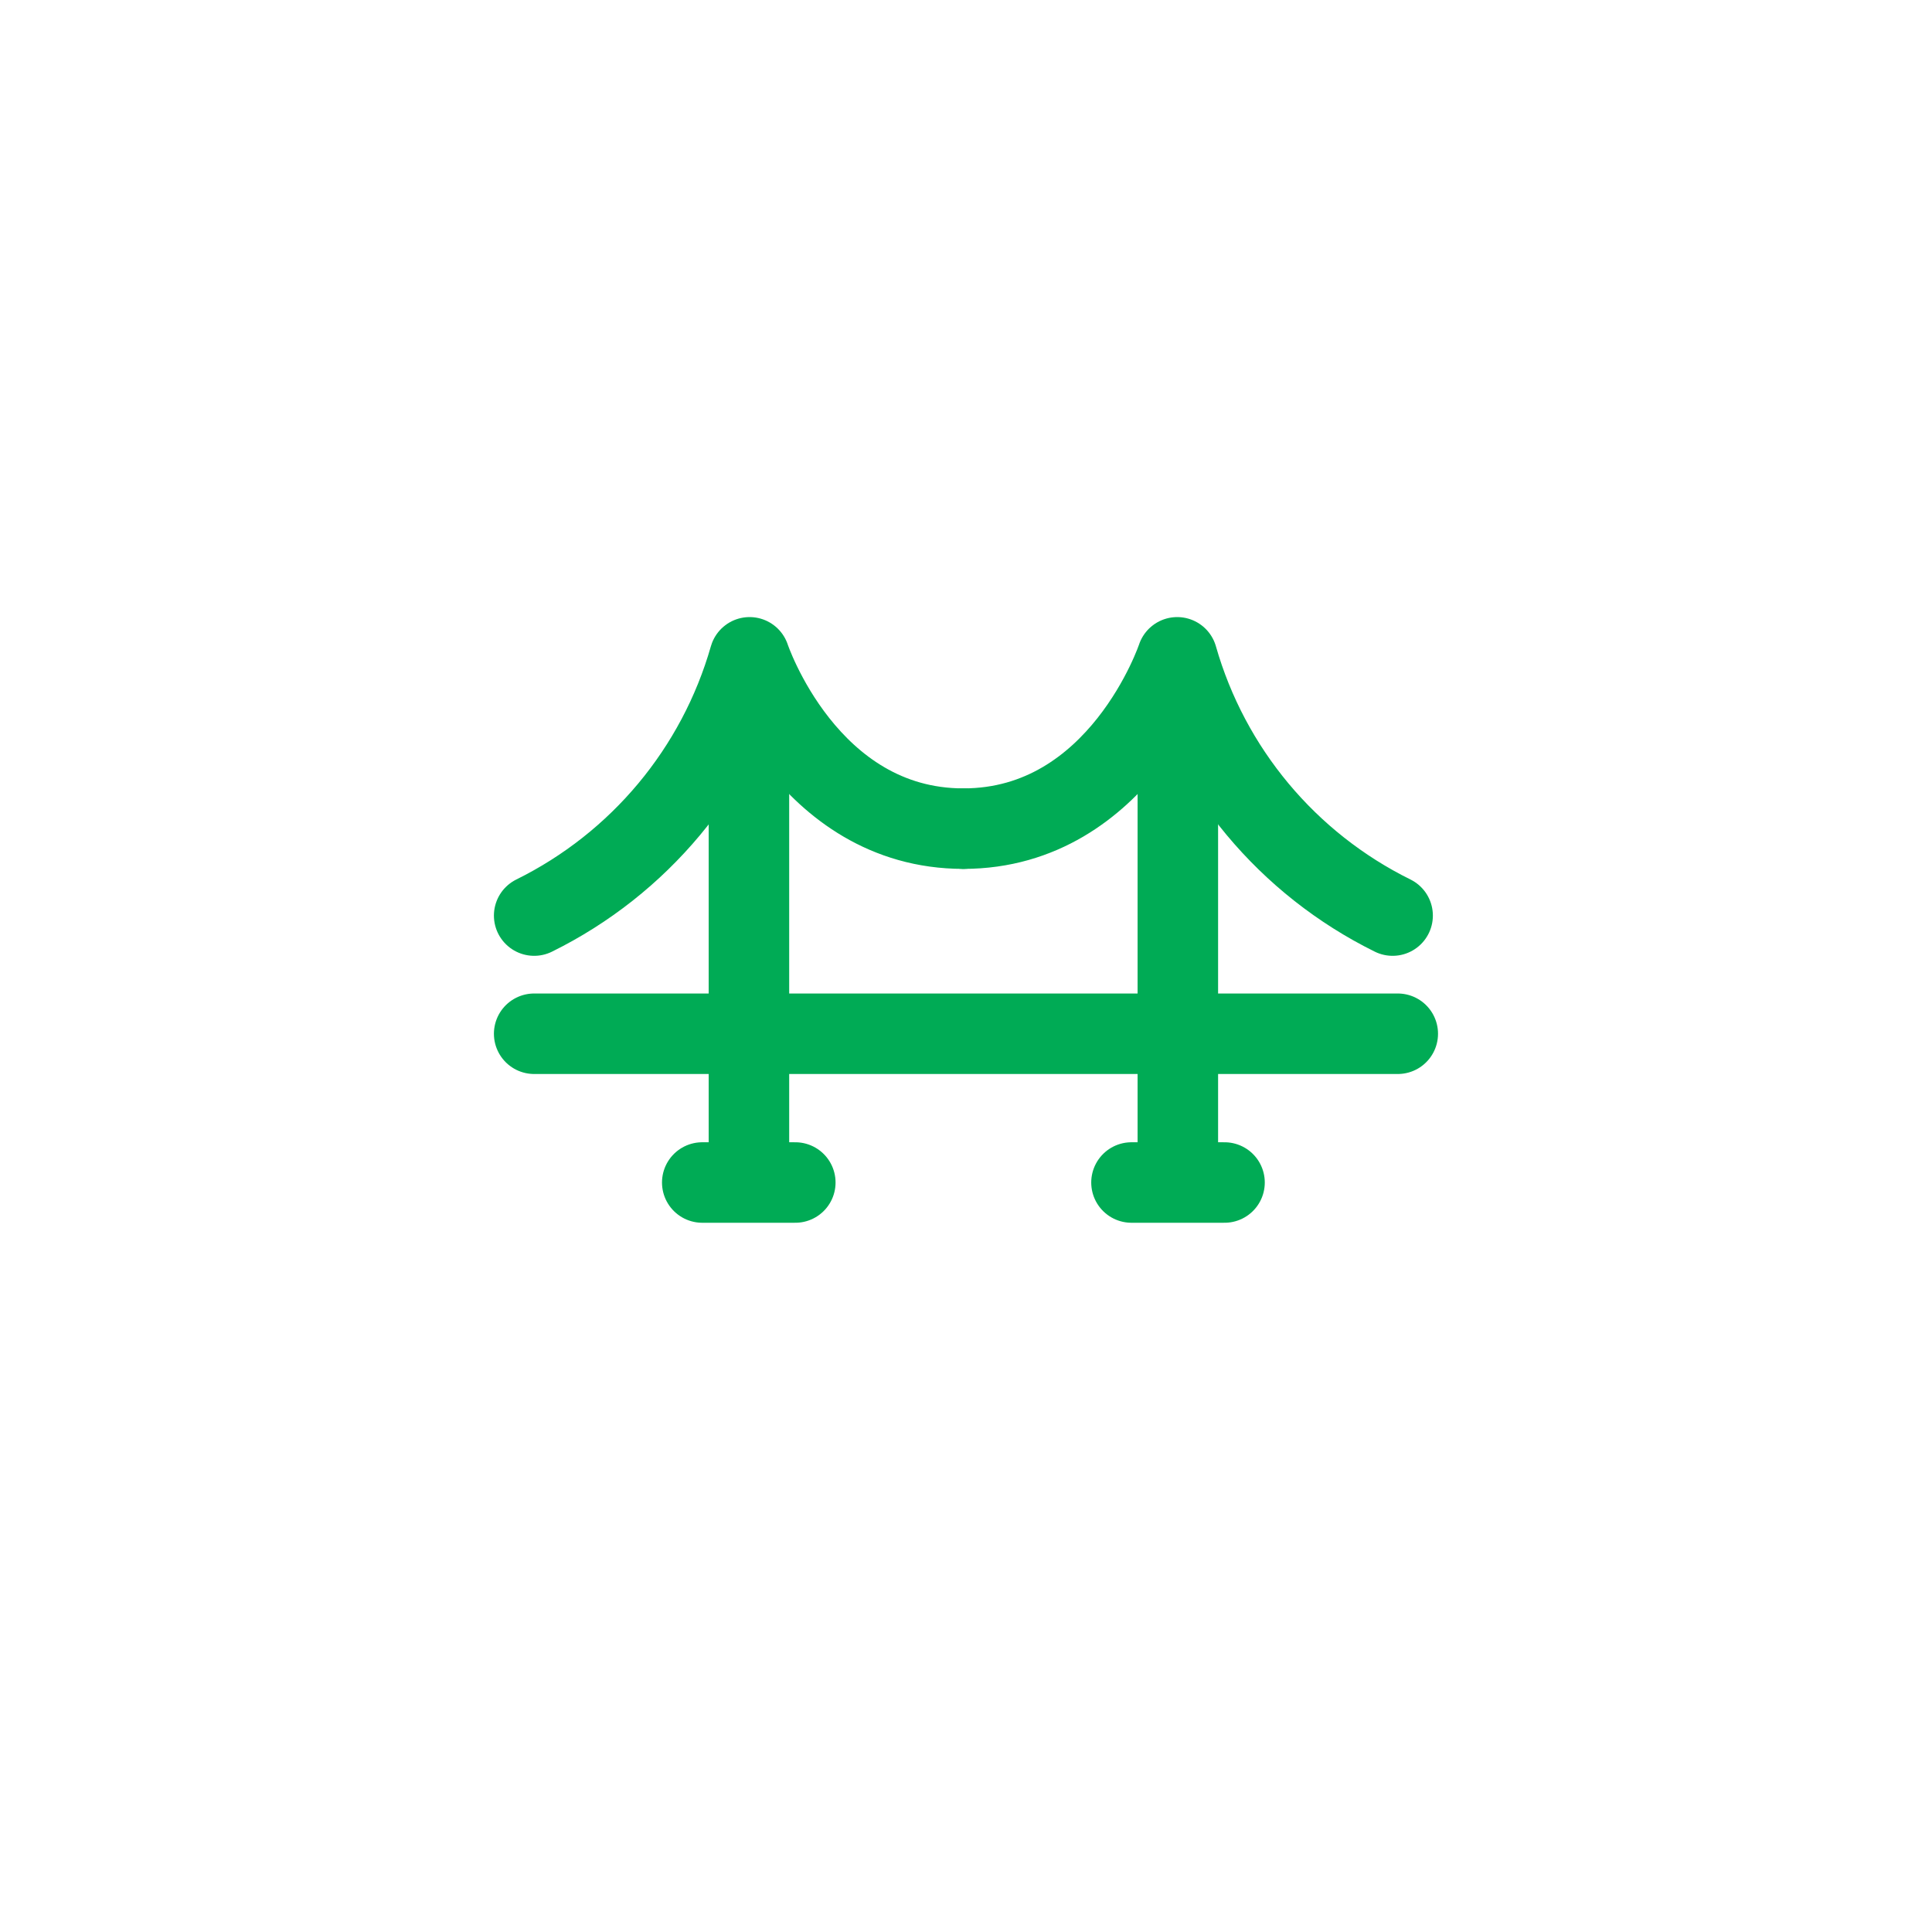
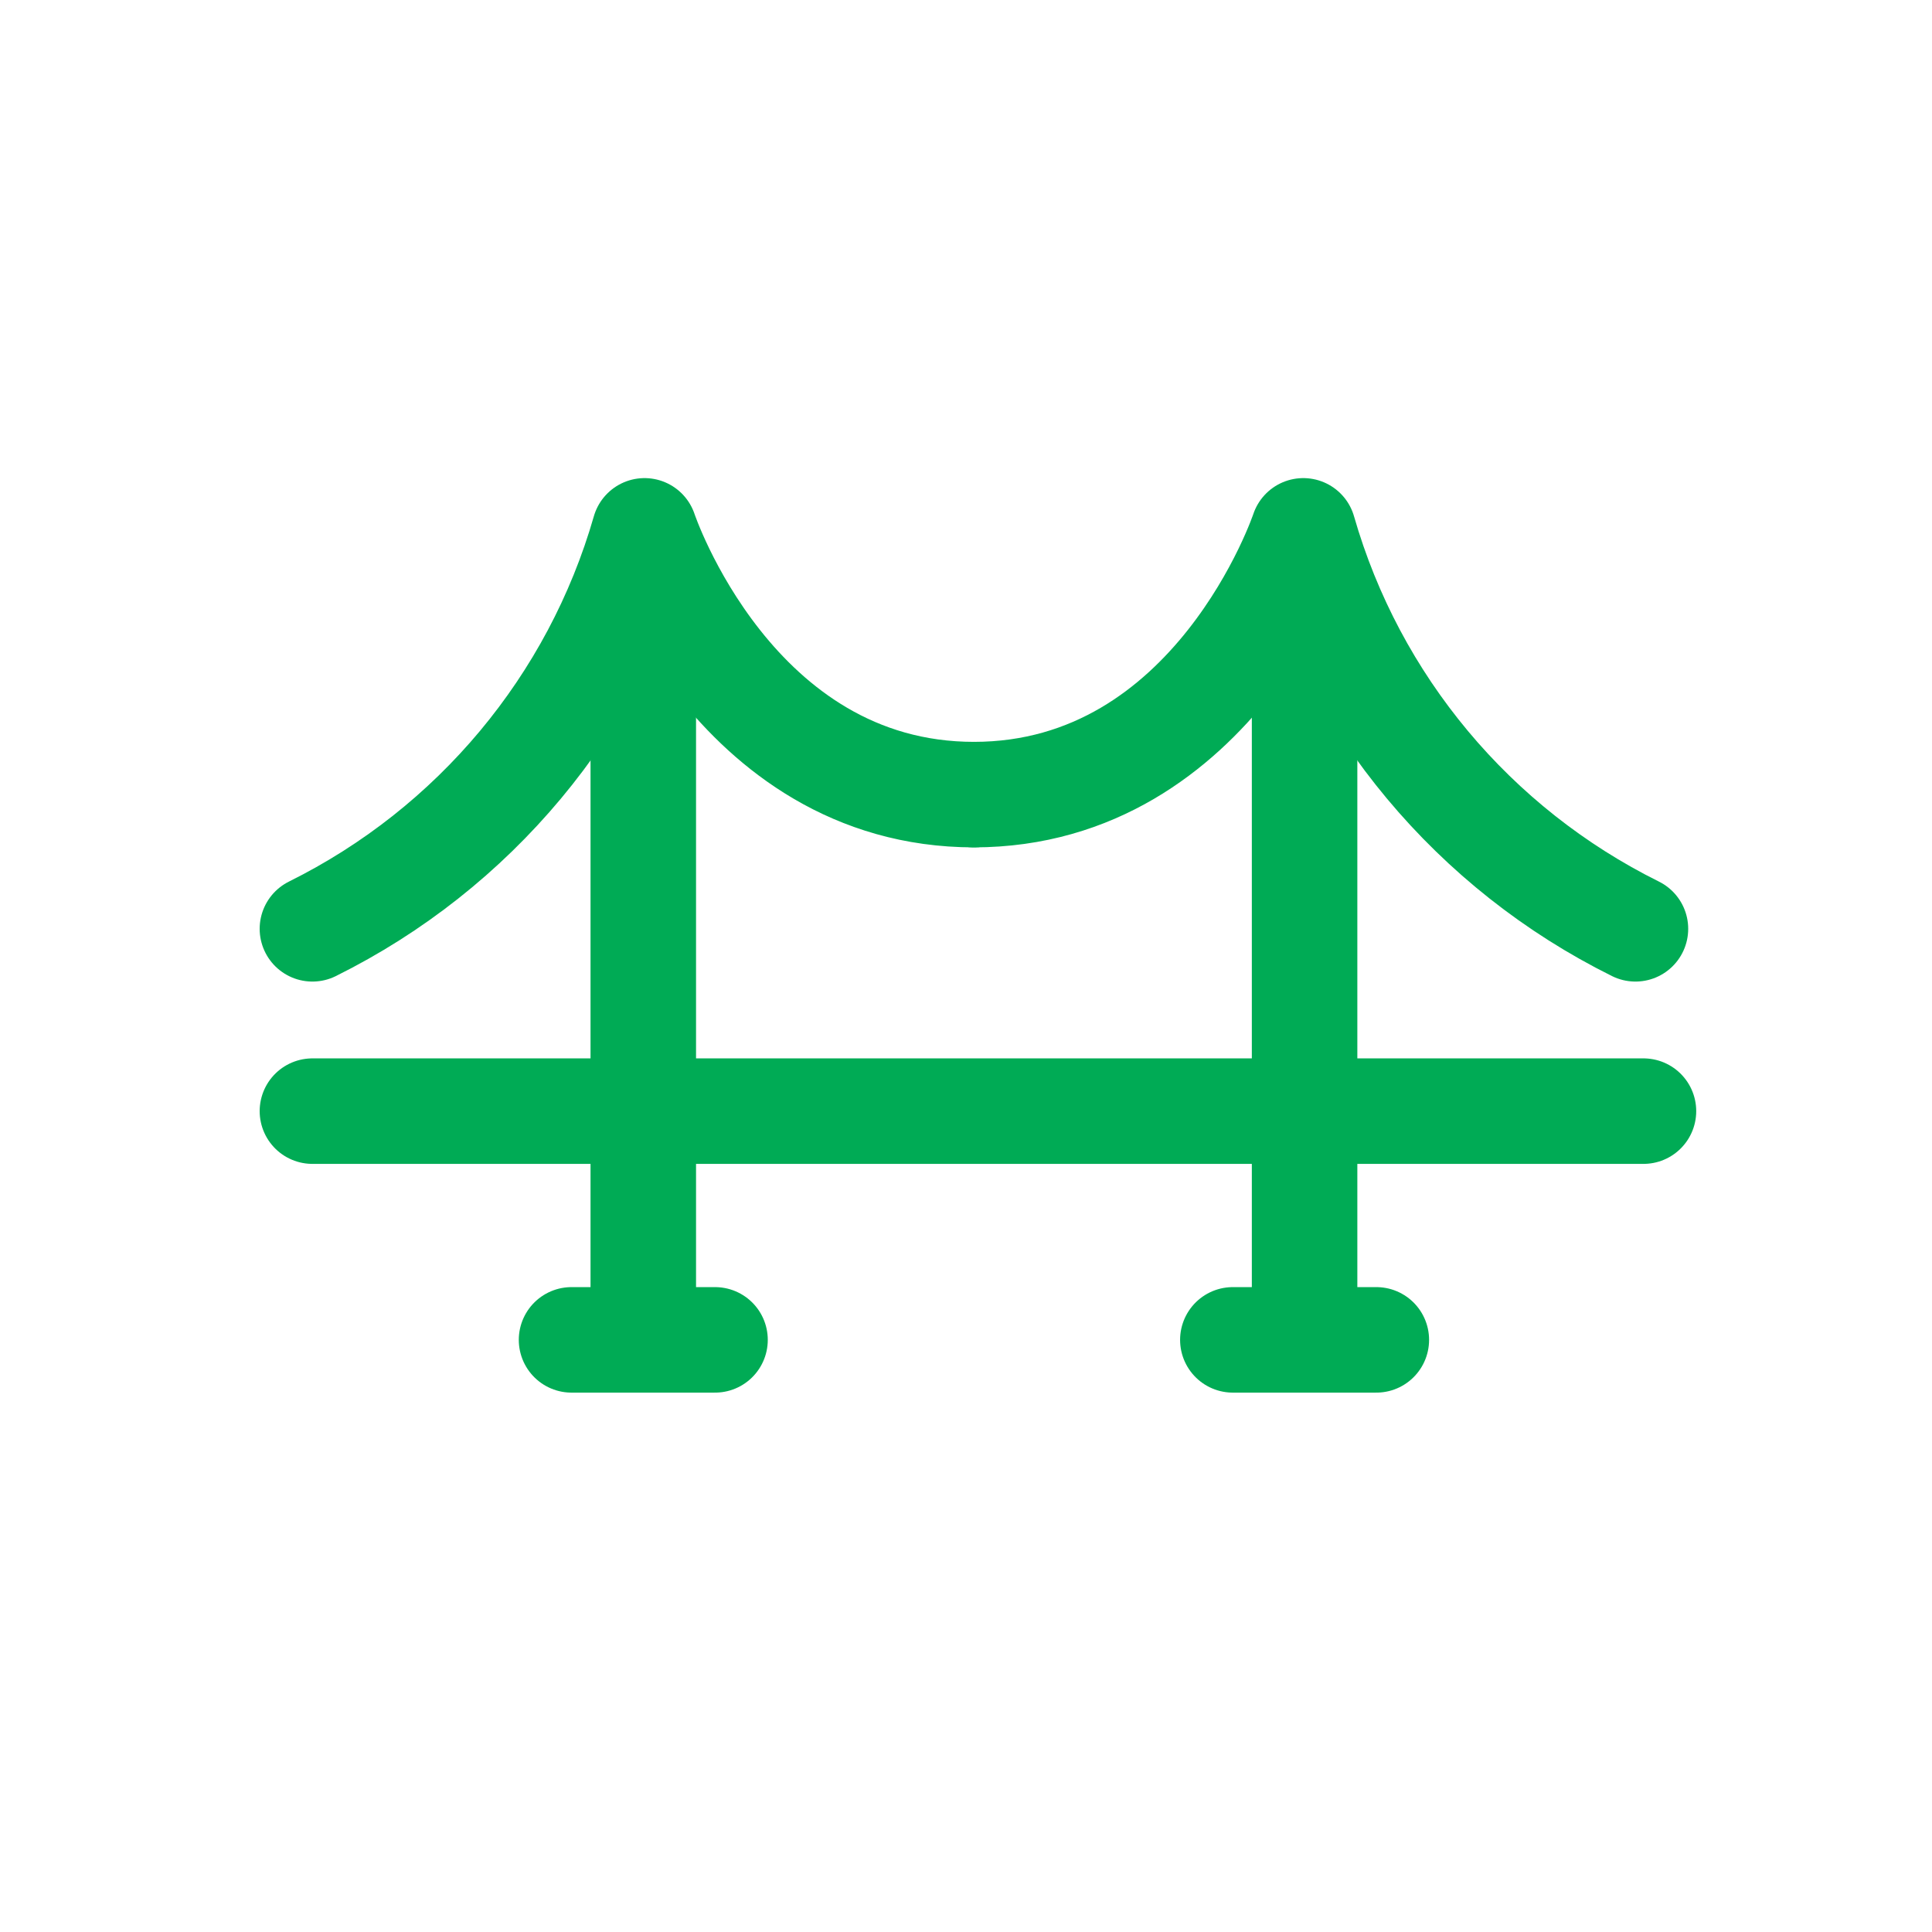
- <svg xmlns="http://www.w3.org/2000/svg" version="1.1" id="Layer_1" x="0px" y="0px" viewBox="0 0 60 60" style="enable-background:new 0 0 60 60;" xml:space="preserve">
+ <svg xmlns="http://www.w3.org/2000/svg" version="1.1" id="Layer_1" x="0px" y="0px" viewBox="0 0 45.78 45.78" style="enable-background:new 0 0 45.78 45.78;" xml:space="preserve">
  <style type="text/css">
	.st0{fill:none;}
	.st1{fill:none;stroke:#00AB55;stroke-width:2.5;stroke-linecap:round;}
	.st2{fill:none;stroke:#00AB55;stroke-width:2.5;stroke-linecap:round;stroke-linejoin:round;}
	.st3{fill:none;stroke:#00AB55;stroke-width:2.5;}
</style>
  <g>
-     <path id="패스_560" class="st0" d="M30,7.57c11.6,0,21,9.4,21,21s-9.4,21-21,21s-21-9.4-21-21S18.4,7.57,30,7.57z" />
-     <g id="그룹_1030" transform="translate(-372.611 -883.546)">
-       <path id="패스_556" class="st1" d="M397.31,920.27h-2.89" />
-       <path id="패스_557" class="st1" d="M410.64,920.27h-2.89" />
-       <path id="패스_547" class="st2" d="M389.2,911.98c3.26-1.61,5.69-4.52,6.69-8.02l0,0c0,0,1.77,5.32,6.64,5.32" />
-       <path id="패스_553" class="st3" d="M395.87,920.27v-14.61" />
-       <path id="패스_555" class="st3" d="M409.19,920.27v-14.61" />
-       <path id="패스_561" class="st1" d="M389.2,915.65h26.82" />
-       <path id="패스_562" class="st2" d="M415.86,911.98c-3.26-1.61-5.69-4.52-6.69-8.02l0,0c0,0-1.77,5.32-6.64,5.32" />
+     <path id="패스_560" class="st0" d="M23.17,1.17c11.6,0,21,9.4,21,21s-9.4,21-21,21s-21-9.4-21-21S11.57,1.17,23.17,1.17z" />
+     <g id="그룹_1030" transform="translate(-374.967 -884.981)">
+       <path id="패스_556" class="st1" d="M391.91,916.73h-3.4" />
+       <path id="패스_557" class="st1" d="M407.58,916.73h-3.4" />
+       <path id="패스_547" class="st2" d="M382.37,906.99c3.83-1.9,6.69-5.32,7.87-9.43l0,0c0,0,2.08,6.25,7.81,6.25" />
+       <path id="패스_553" class="st3" d="M390.21,916.73v-17.19" />
+       <path id="패스_555" class="st3" d="M405.88,916.73v-17.19" />
+       <path id="패스_561" class="st1" d="M382.37,911.31h31.54" />
+       <path id="패스_562" class="st2" d="M413.72,906.99c-3.83-1.9-6.69-5.32-7.87-9.43l0,0c0,0-2.08,6.25-7.81,6.25" />
    </g>
  </g>
</svg>
